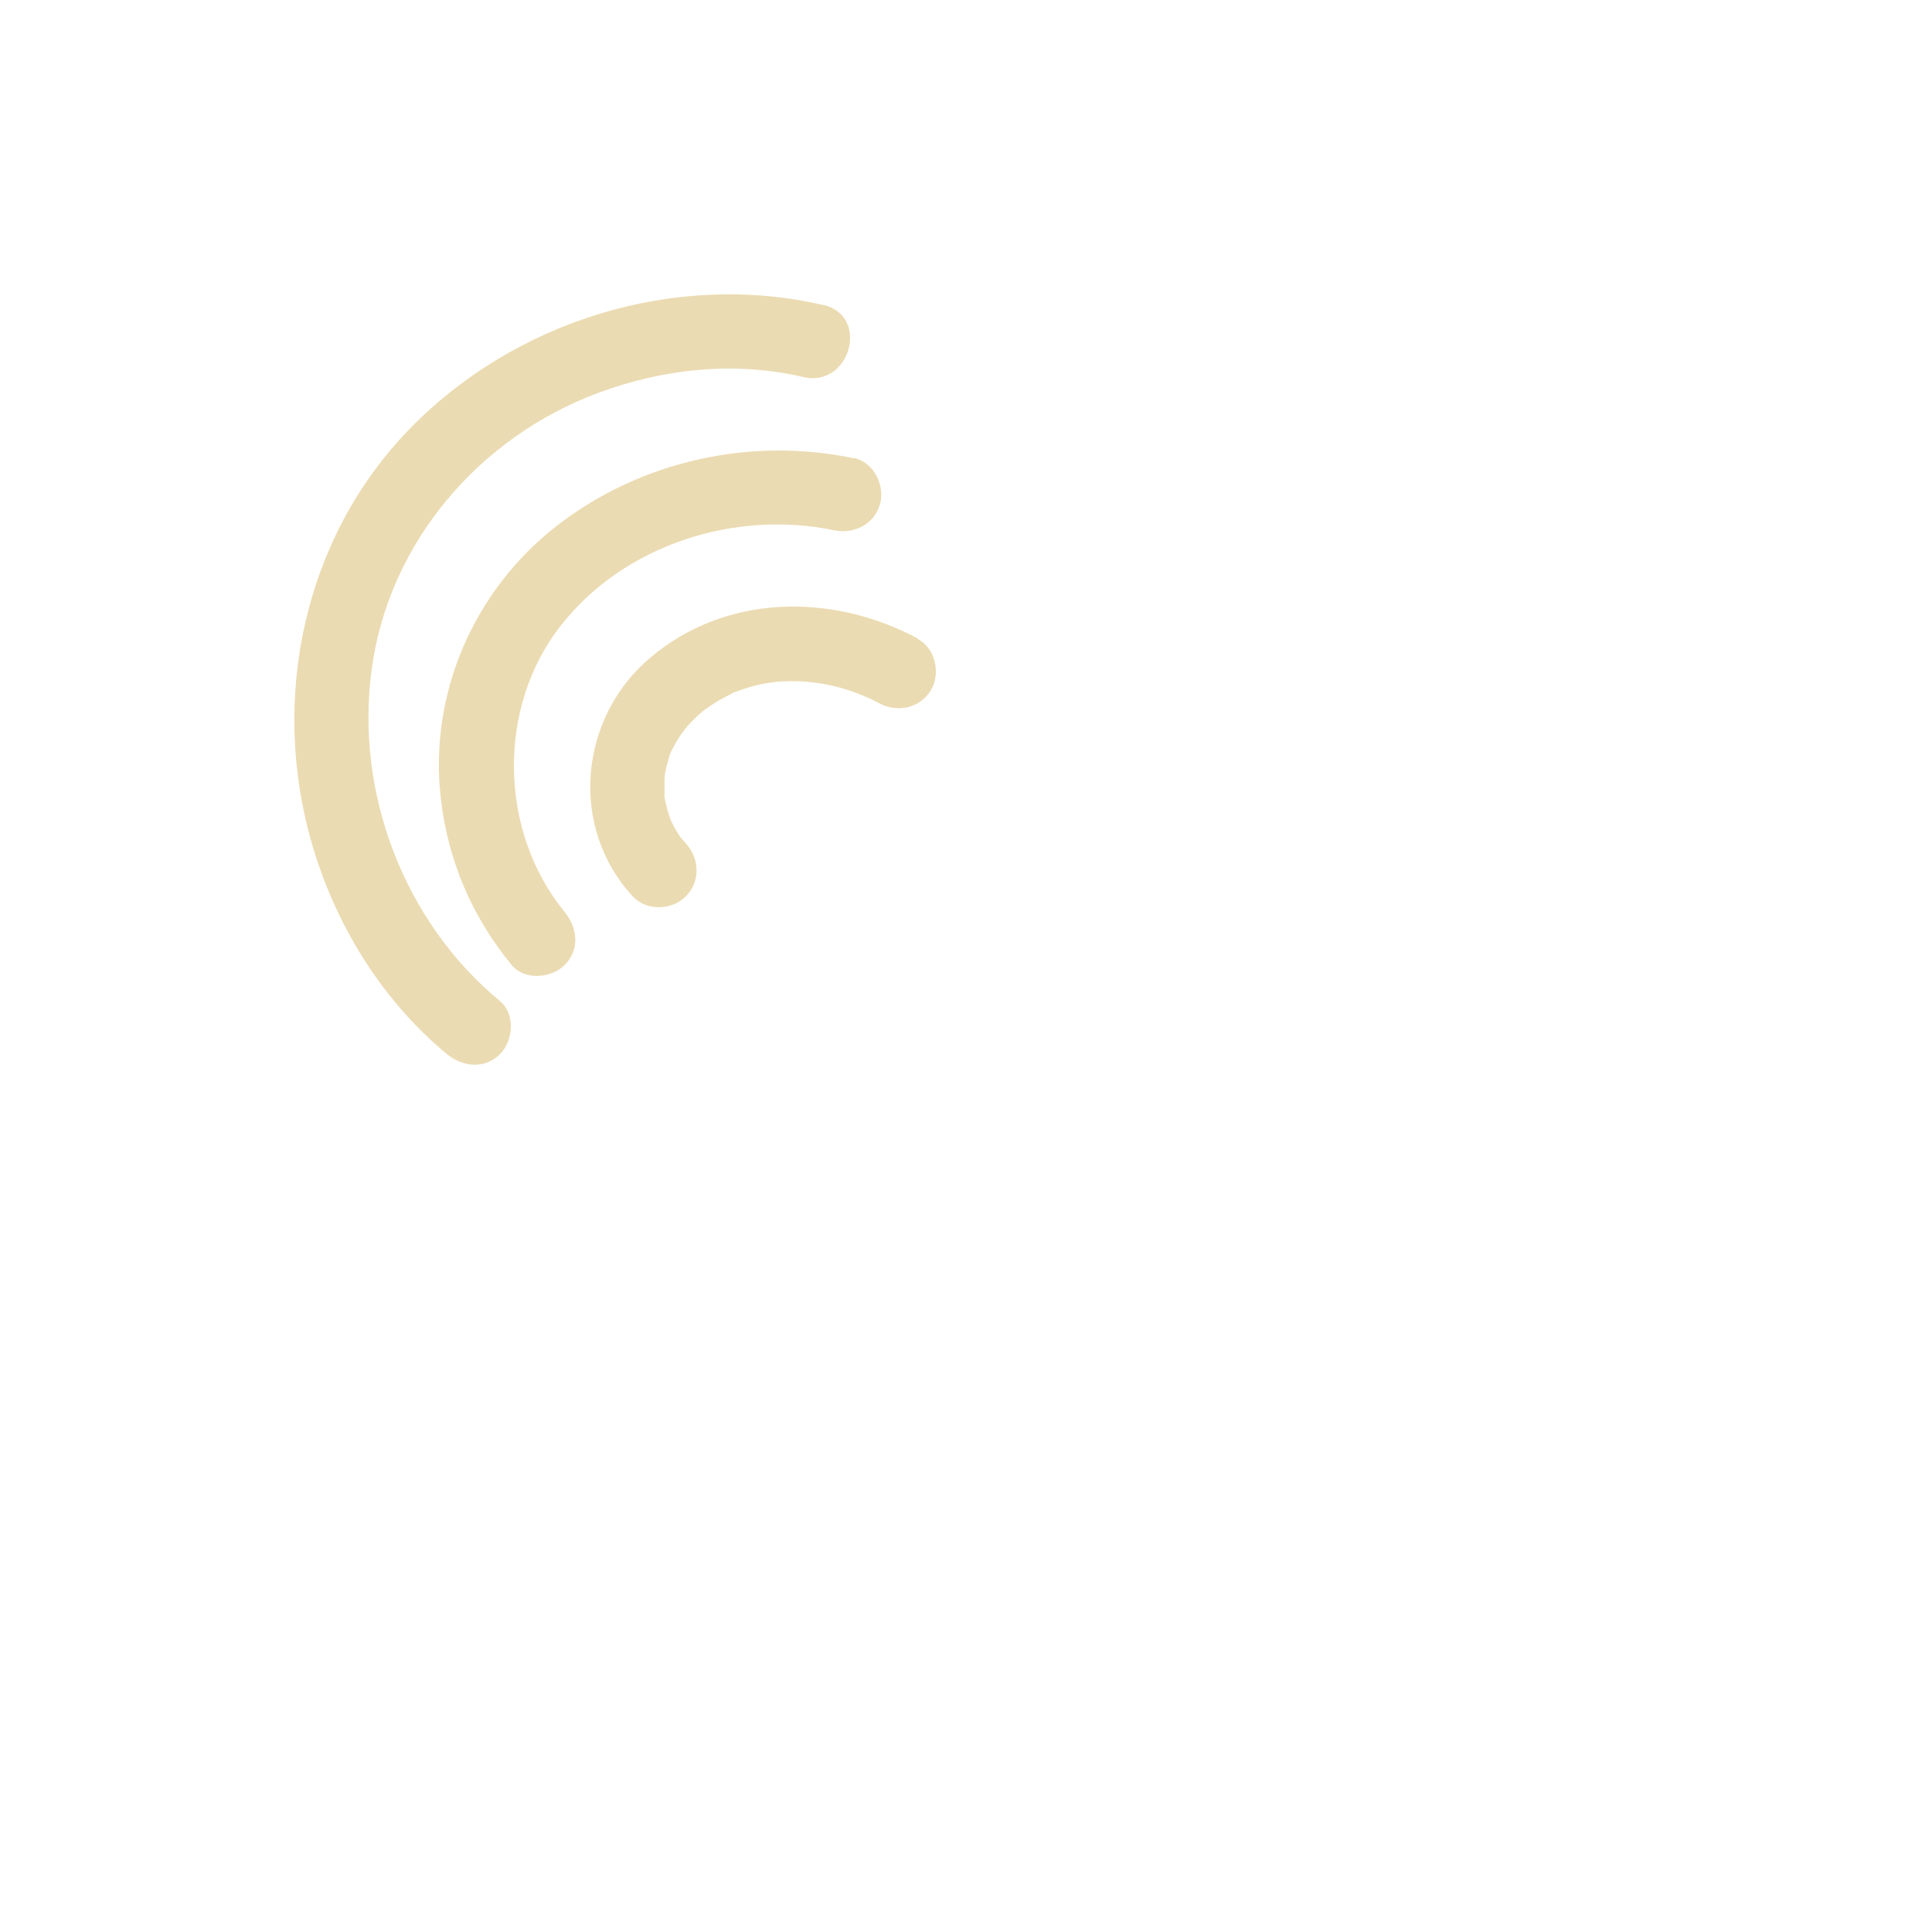
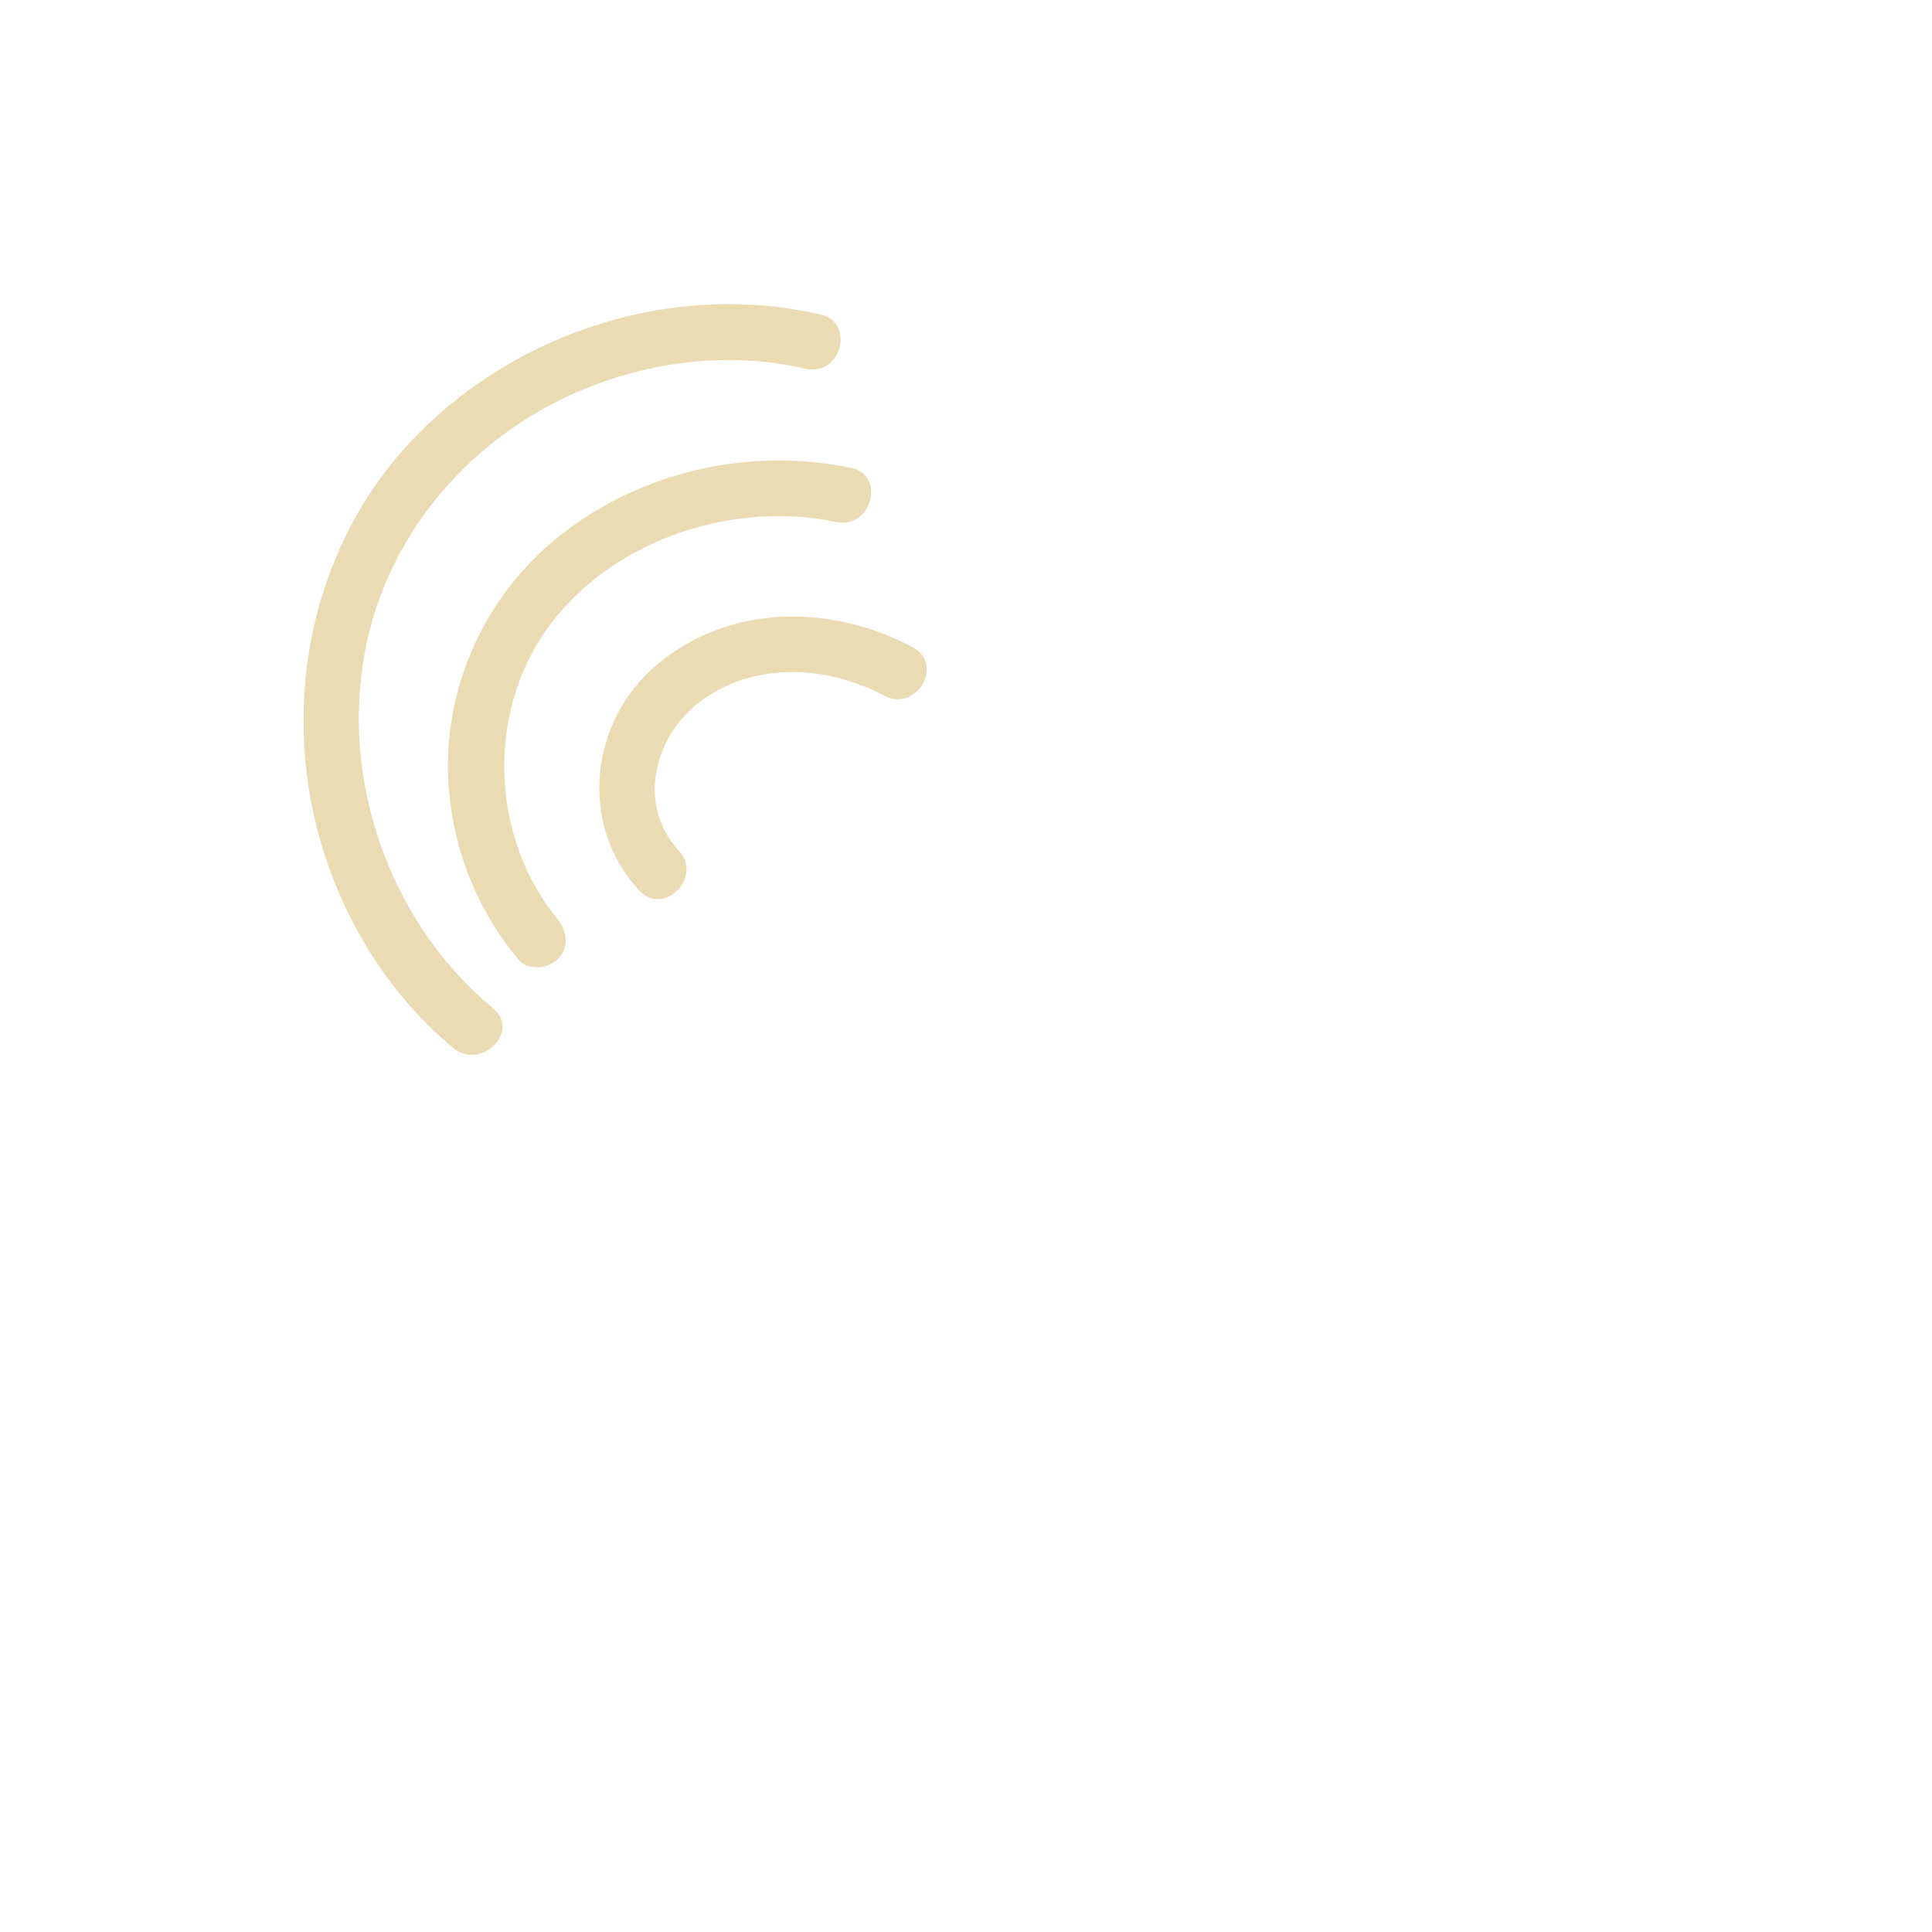
<svg xmlns="http://www.w3.org/2000/svg" width="128" height="128" viewBox="0 0 128 128" fill="none">
-   <path d="M54.536 20.208C44.752 17.936 34.086 21.25 27.111 28.444C20.136 35.637 17.873 46.274 20.662 55.888C22.219 61.266 25.285 66.257 29.611 69.839C30.643 70.692 32.112 70.851 33.124 69.839C34.007 68.956 34.166 67.189 33.124 66.326C26.734 61.038 23.489 52.455 24.64 44.24C25.801 35.895 31.765 28.97 39.603 26.042C43.959 24.415 48.672 23.919 53.226 24.981C56.332 25.705 57.661 20.923 54.546 20.198L54.536 20.208Z" fill="#EBDBB2" />
-   <path d="M56.56 30.359C49.743 28.93 42.47 30.527 36.944 34.794C31.417 39.06 28.401 45.936 29.205 52.902C29.681 57.029 31.268 60.73 33.898 63.935C34.751 64.977 36.527 64.818 37.41 63.935C38.432 62.913 38.264 61.465 37.41 60.423C33.054 55.104 32.896 46.889 37.142 41.462C41.389 36.034 48.771 33.772 55.25 35.131C56.56 35.409 57.929 34.744 58.306 33.395C58.644 32.164 57.889 30.617 56.57 30.339L56.56 30.359Z" fill="#EBDBB2" />
-   <path d="M60.797 42.295C55.121 39.279 48.106 39.318 43.066 43.585C38.353 47.573 37.688 54.816 41.925 59.391C42.837 60.373 44.514 60.313 45.437 59.391C46.419 58.408 46.35 56.87 45.437 55.878C45.427 55.868 44.941 55.283 45.169 55.59C44.991 55.352 44.842 55.094 44.693 54.846C44.643 54.747 44.375 54.211 44.435 54.35C44.475 54.449 44.266 53.824 44.227 53.695C44.157 53.447 44.108 53.209 44.058 52.961C43.959 52.465 44.038 53.179 44.028 52.624C44.028 52.118 43.998 51.612 44.068 51.115C44.008 51.562 44.137 50.867 44.157 50.778C44.217 50.53 44.296 50.292 44.365 50.054C44.514 49.558 44.286 50.133 44.504 49.717C44.633 49.459 44.772 49.201 44.921 48.962C45.308 48.337 45.923 47.613 46.767 46.958C46.469 47.196 47.084 46.74 47.084 46.75C47.292 46.611 47.511 46.472 47.739 46.343C47.967 46.214 48.196 46.105 48.414 45.986C48.87 45.738 48.315 45.986 48.761 45.827C49.862 45.41 50.855 45.192 51.877 45.142C54.129 45.033 56.312 45.559 58.286 46.611C59.467 47.236 60.985 46.909 61.68 45.718C62.334 44.597 61.977 42.95 60.787 42.325L60.797 42.295Z" fill="#EBDBB2" />
+   <path d="M54.353 20.84C44.778 18.618 34.349 21.892 27.533 28.917C20.716 35.943 18.523 46.361 21.242 55.758C22.77 61.036 25.786 65.918 30.033 69.431C31.869 70.949 34.508 68.329 32.663 66.801C26.114 61.374 22.809 52.533 24.02 44.119C25.241 35.556 31.373 28.501 39.42 25.494C43.875 23.827 48.717 23.351 53.371 24.433C55.702 24.968 56.695 21.386 54.363 20.84H54.353Z" fill="#EBDBB2" />
+   <path d="M56.377 31.001C49.749 29.612 42.664 31.18 37.296 35.328C31.928 39.475 29.011 46.173 29.805 52.95C30.261 56.899 31.799 60.481 34.32 63.547C34.965 64.331 36.284 64.202 36.949 63.547C37.723 62.783 37.584 61.691 36.949 60.917C32.415 55.381 32.176 46.897 36.582 41.202C40.859 35.675 48.628 33.164 55.395 34.583C57.727 35.069 58.729 31.488 56.387 30.991L56.377 31.001Z" fill="#EBDBB2" />
+   <path d="M60.465 42.879C55.048 40.001 48.3 39.991 43.488 44.069C39.043 47.83 38.328 54.657 42.347 58.993C43.974 60.749 46.604 58.119 44.976 56.363C42.208 53.377 43.29 48.872 46.316 46.54C49.858 43.801 54.79 44.069 58.59 46.093C60.703 47.215 62.589 44.01 60.465 42.879Z" fill="#EBDBB2" />
</svg>
